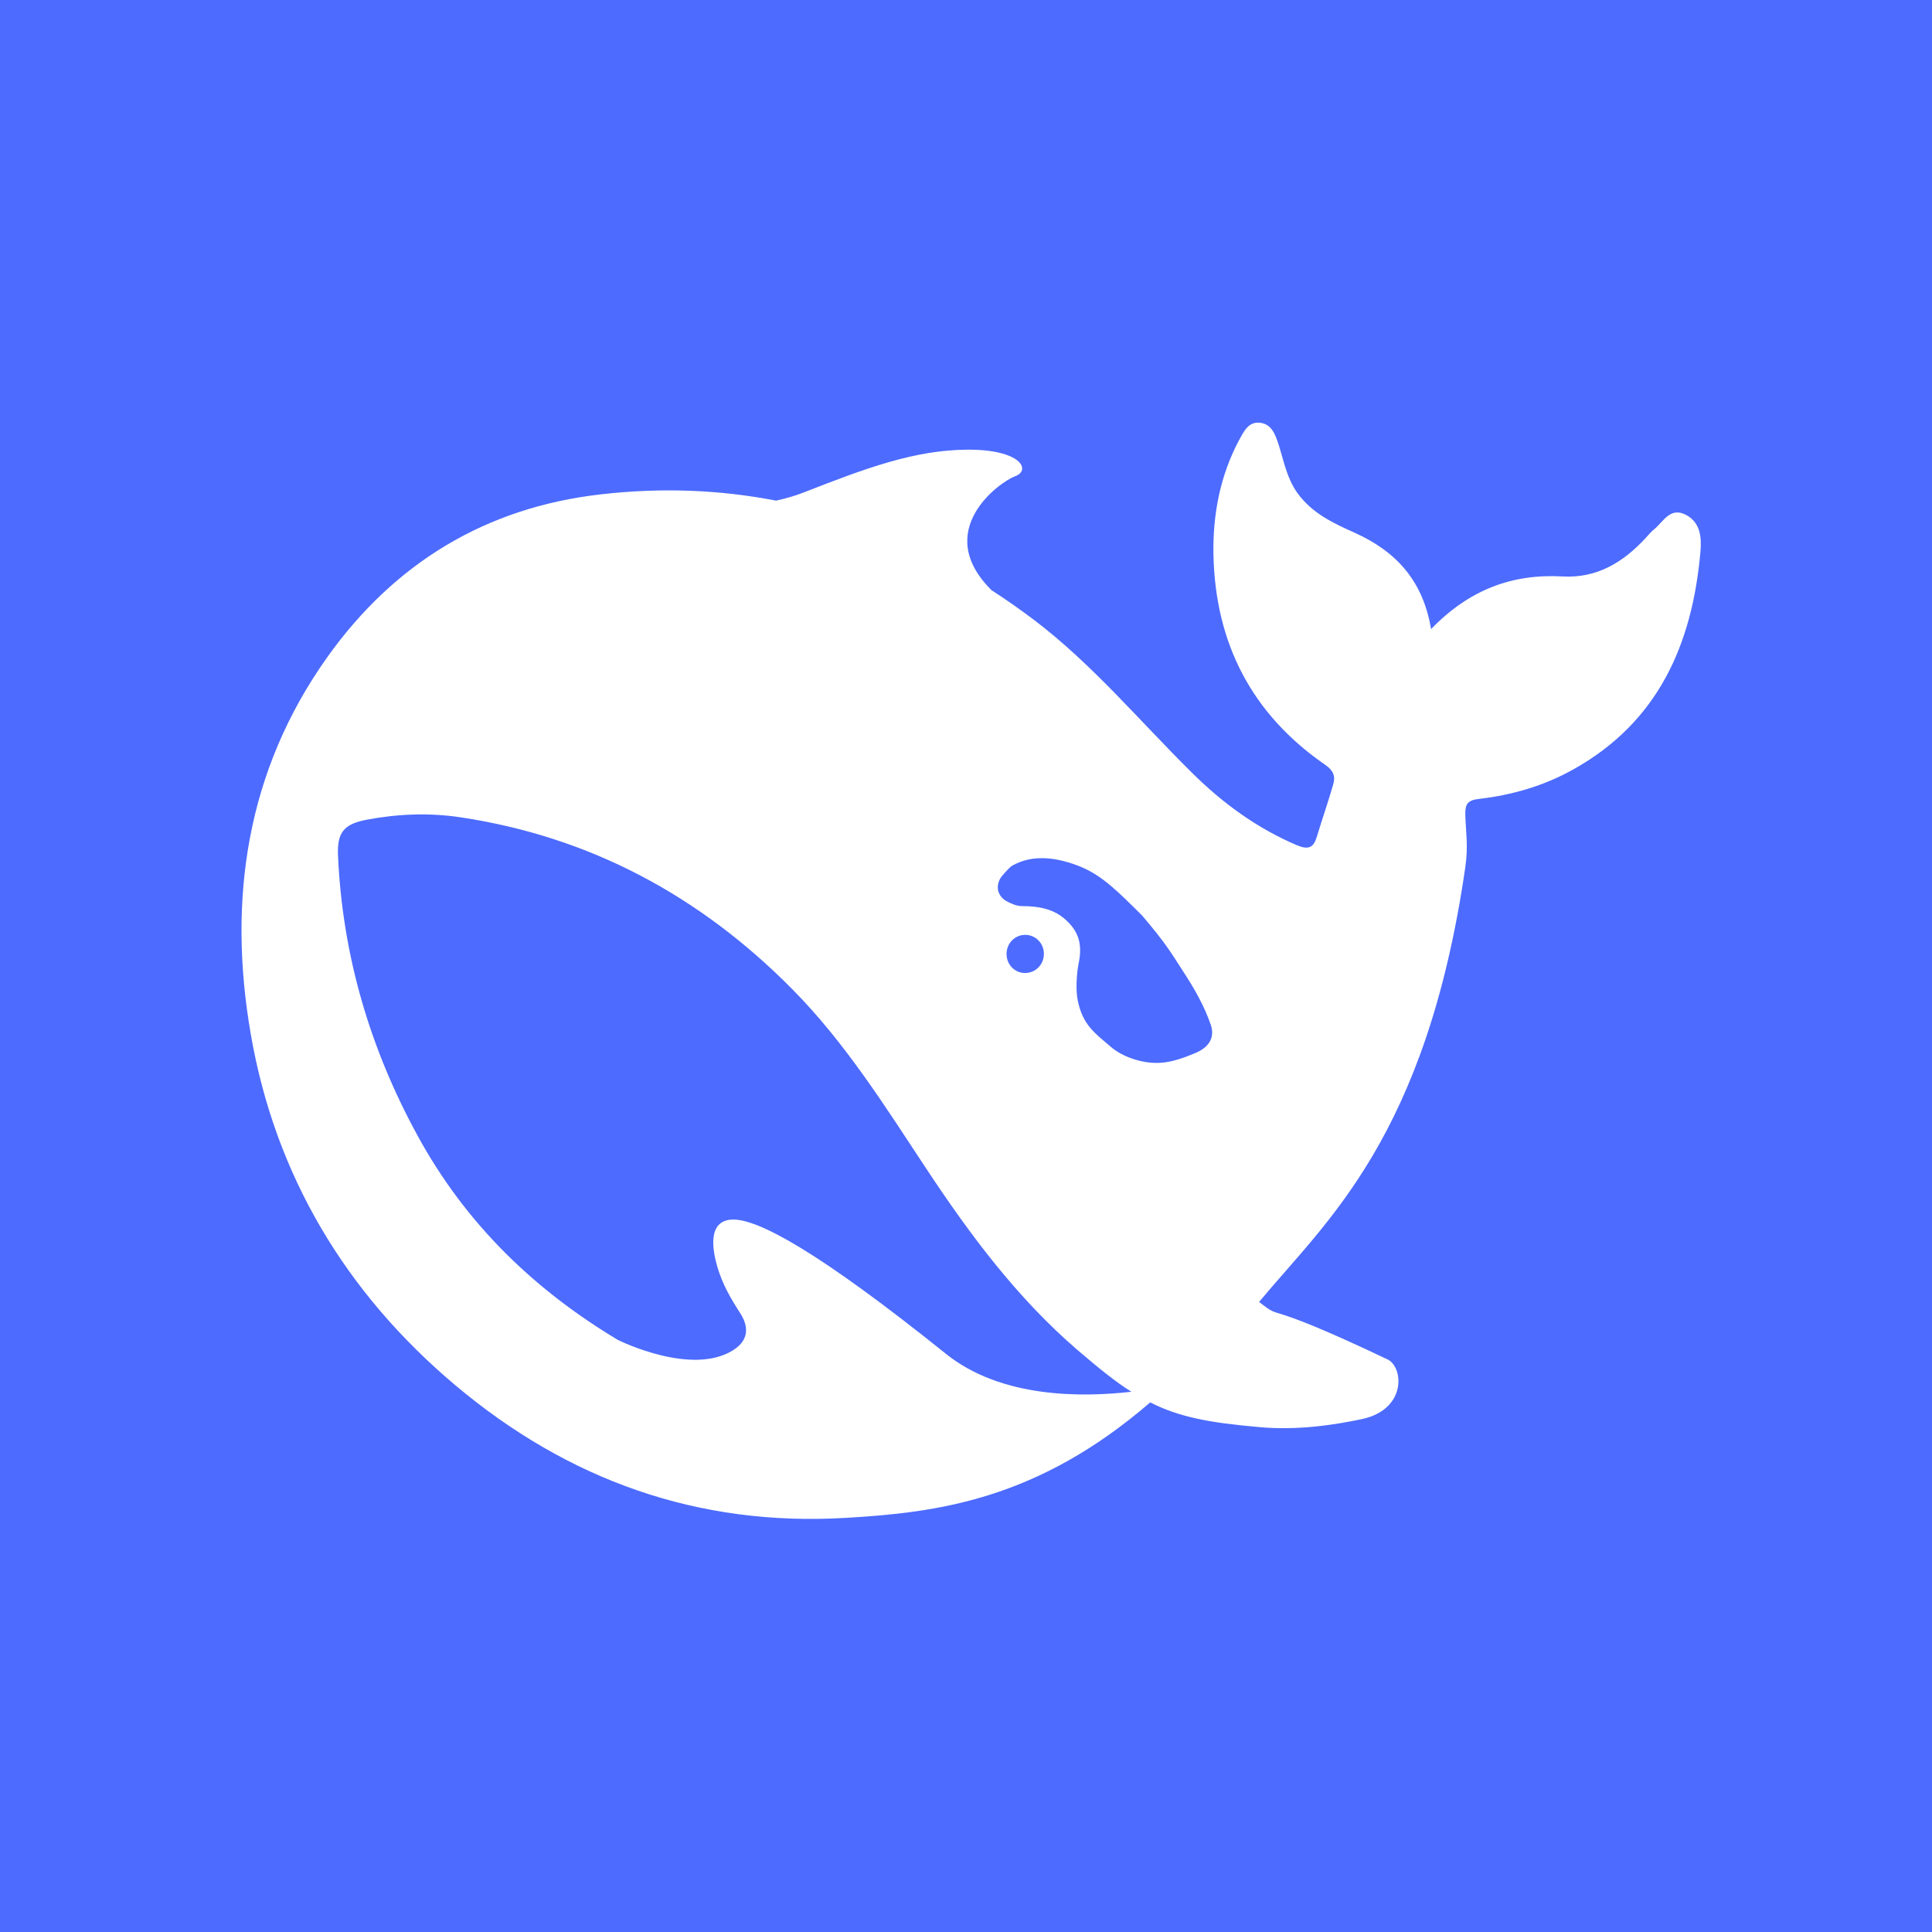
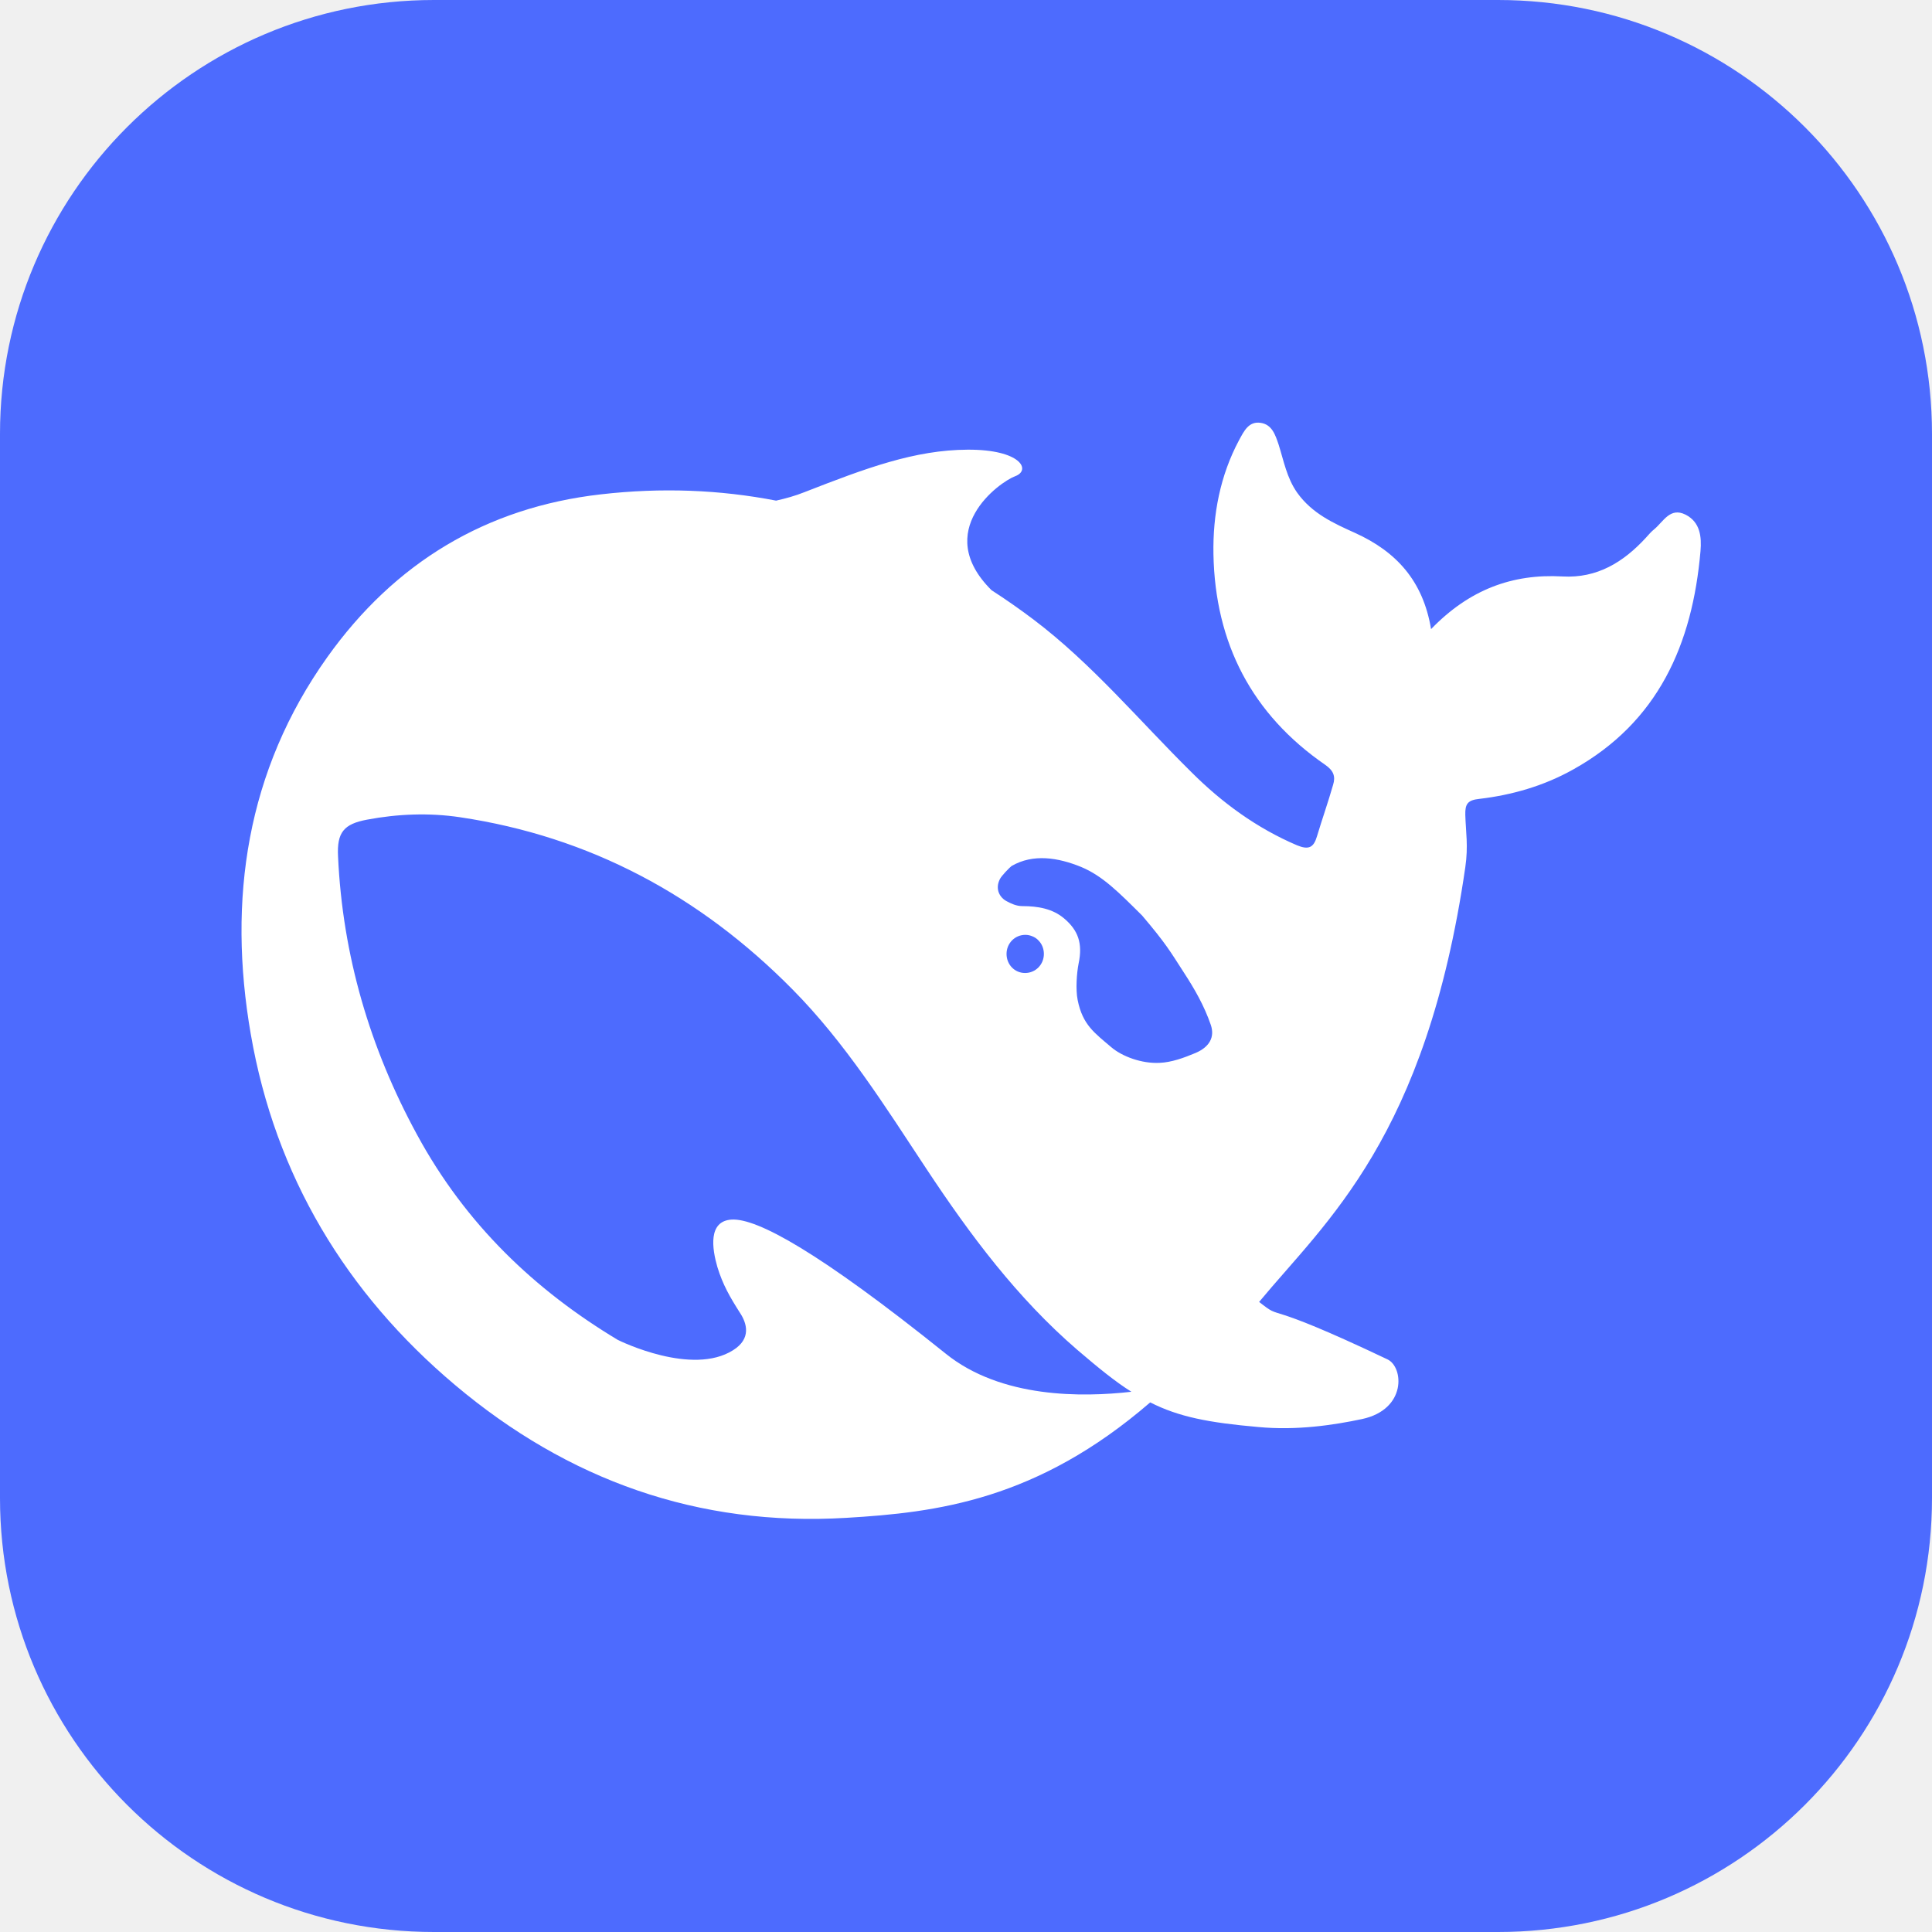
<svg xmlns="http://www.w3.org/2000/svg" width="1024" height="1024" viewBox="0 0 1024 1024" fill="none">
-   <rect width="1024" height="1024" fill="#4D6BFE" />
+   <rect width="1024" height="1024" rx="230" ry="230" fill="#4D6BFE" />
  <g transform="translate(112 112) scale(16)">
    <path d="M48.835 10.048C48.323 9.792 48.102 10.28 47.803 10.528C47.701 10.608 47.614 10.712 47.527 10.808C46.779 11.624 45.905 12.16 44.762 12.096C43.092 12 41.666 12.536 40.406 13.84C40.138 12.232 39.248 11.272 37.893 10.656C37.184 10.336 36.467 10.016 35.97 9.32C35.623 8.824 35.529 8.272 35.356 7.728C35.246 7.4 35.135 7.064 34.765 7.008C34.363 6.944 34.206 7.288 34.048 7.576C33.418 8.752 33.173 10.048 33.197 11.36C33.252 14.312 34.474 16.664 36.9 18.336C37.176 18.528 37.247 18.72 37.16 19C36.995 19.576 36.797 20.136 36.624 20.712C36.514 21.08 36.349 21.16 35.962 21C34.631 20.432 33.481 19.592 32.464 18.576C30.739 16.872 29.179 14.992 27.233 13.52C26.776 13.176 26.319 12.856 25.847 12.552C23.862 10.584 26.107 8.968 26.627 8.776C27.17 8.576 26.816 7.888 25.059 7.896C23.302 7.904 21.695 8.504 19.647 9.304C19.348 9.424 19.032 9.512 18.709 9.584C16.85 9.224 14.92 9.144 12.903 9.376C9.106 9.808 6.073 11.64 3.843 14.768C1.165 18.528 0.534 22.8 1.307 27.256C2.118 31.952 4.466 35.84 8.074 38.88C11.816 42.032 16.125 43.576 21.041 43.28C24.027 43.104 27.352 42.696 31.102 39.456C32.047 39.936 33.04 40.128 34.686 40.272C35.955 40.392 37.176 40.208 38.121 40.008C39.602 39.688 39.499 38.288 38.964 38.032C34.623 35.968 35.576 36.808 34.71 36.128C36.916 33.464 40.24 30.696 41.54 21.728C41.643 21.016 41.556 20.568 41.54 19.992C41.532 19.64 41.611 19.504 42.005 19.464C43.092 19.336 44.148 19.032 45.117 18.488C47.929 16.92 49.064 14.344 49.331 11.256C49.371 10.784 49.324 10.296 48.835 10.048ZM24.326 37.84C20.12 34.464 18.079 33.352 17.236 33.4C16.448 33.448 16.59 34.368 16.763 34.968C16.944 35.56 17.181 35.968 17.512 36.488C17.74 36.832 17.898 37.344 17.283 37.728C15.928 38.584 13.573 37.44 13.462 37.384C10.721 35.736 8.428 33.56 6.813 30.584C5.253 27.72 4.348 24.648 4.198 21.368C4.158 20.576 4.387 20.296 5.159 20.152C6.175 19.96 7.223 19.92 8.239 20.072C12.533 20.712 16.189 22.672 19.253 25.776C21.002 27.544 22.325 29.656 23.689 31.72C25.138 33.912 26.698 36 28.683 37.712C29.384 38.312 29.943 38.768 30.479 39.104C28.864 39.288 26.17 39.328 24.326 37.84ZM26.343 24.6C26.343 24.248 26.619 23.968 26.966 23.968C27.044 23.968 27.115 23.984 27.178 24.008C27.265 24.04 27.344 24.088 27.407 24.16C27.517 24.272 27.58 24.432 27.58 24.6C27.58 24.952 27.304 25.232 26.957 25.232C26.611 25.232 26.343 24.952 26.343 24.6ZM32.606 27.88C32.205 28.048 31.803 28.192 31.416 28.208C30.818 28.24 30.164 27.992 29.81 27.688C29.258 27.216 28.864 26.952 28.699 26.128C28.628 25.776 28.668 25.232 28.73 24.92C28.872 24.248 28.714 23.816 28.25 23.424C27.872 23.104 27.391 23.016 26.863 23.016C26.666 23.016 26.485 22.928 26.351 22.856C26.13 22.744 25.949 22.464 26.123 22.12C26.178 22.008 26.446 21.736 26.509 21.688C27.226 21.272 28.053 21.408 28.817 21.72C29.526 22.016 30.061 22.56 30.834 23.328C31.622 24.256 31.763 24.512 32.212 25.208C32.567 25.752 32.89 26.312 33.11 26.952C33.245 27.352 33.071 27.68 32.606 27.88Z" fill="#FFFFFF" fill-rule="nonzero" />
  </g>
</svg>
